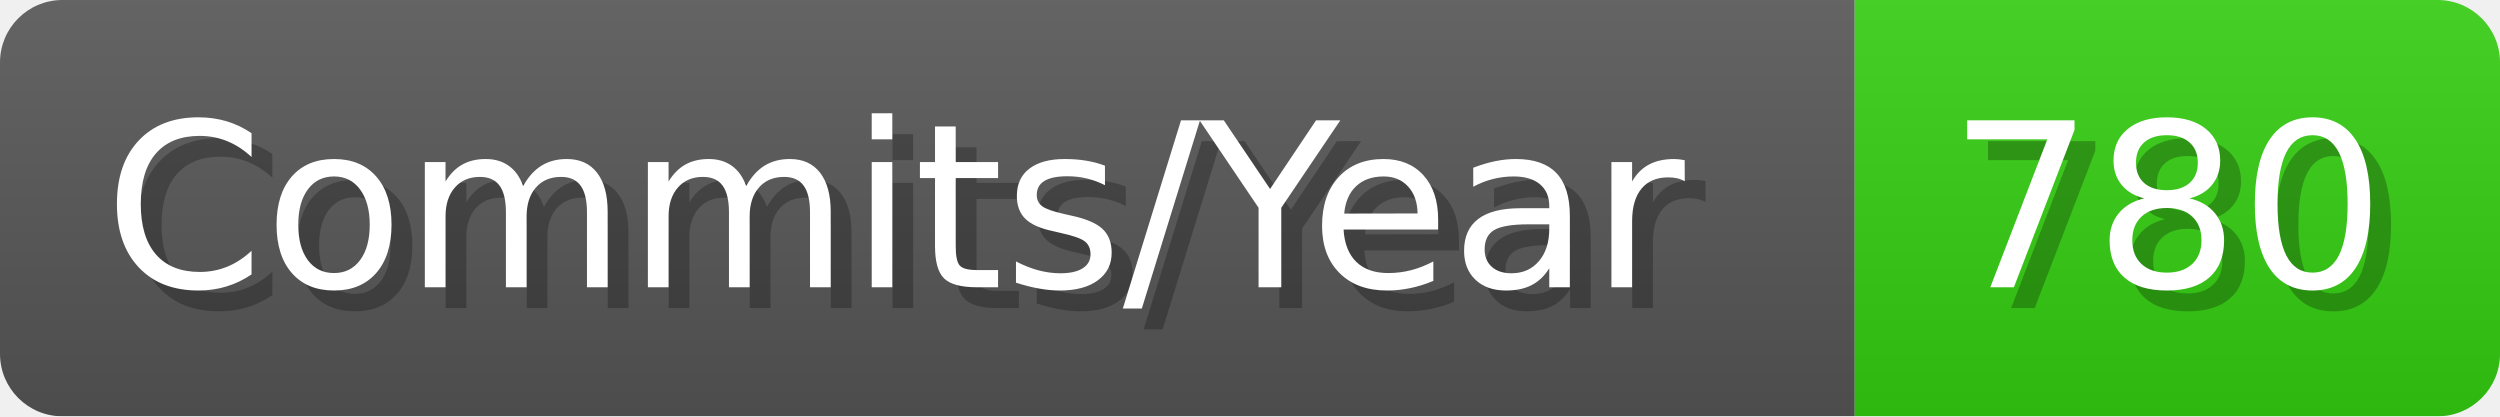
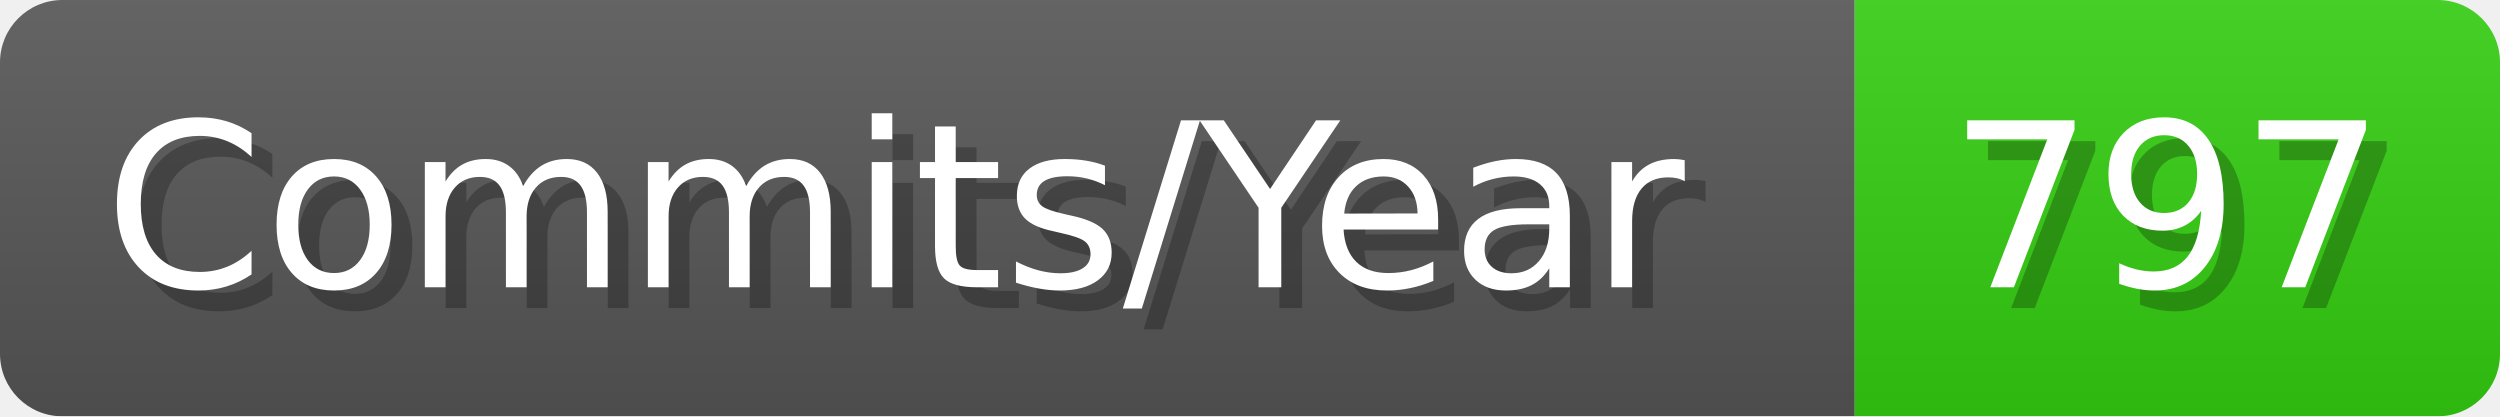
- <svg xmlns="http://www.w3.org/2000/svg" width="120.1" height="20" viewBox="0 0 1201 200" role="img" aria-label="Commits/Year: 780">
+ <svg xmlns="http://www.w3.org/2000/svg" width="120.1" height="20" viewBox="0 0 1201 200" role="img" aria-label="Commits/Year: 797">
  <linearGradient id="aUPdi" x2="0" y2="100%">
    <stop offset="0" stop-opacity=".1" stop-color="#EEE" />
    <stop offset="1" stop-opacity=".1" />
  </linearGradient>
  <mask id="WfAiQ">
    <rect width="1201" height="200" rx="30" fill="#FFF" />
  </mask>
  <g mask="url(#WfAiQ)">
    <rect width="891" height="200" fill="#555" />
    <rect width="310" height="200" fill="#3C1" x="891" />
    <rect width="1201" height="200" fill="url(#aUPdi)" />
  </g>
  <g aria-hidden="true" fill="#fff" text-anchor="start" font-family="Verdana,DejaVu Sans,sans-serif" font-size="110">
    <text x="60" y="148" textLength="791" fill="#000" opacity="0.25">Commits/Year</text>
    <text x="50" y="138" textLength="791">Commits/Year</text>
-     <text x="946" y="148" textLength="210" fill="#000" opacity="0.25">780</text>
-     <text x="936" y="138" textLength="210">780</text>
+     <text x="946" y="148" textLength="210" fill="#000" opacity="0.25">797</text>
+     <text x="936" y="138" textLength="210">797</text>
  </g>
</svg>
